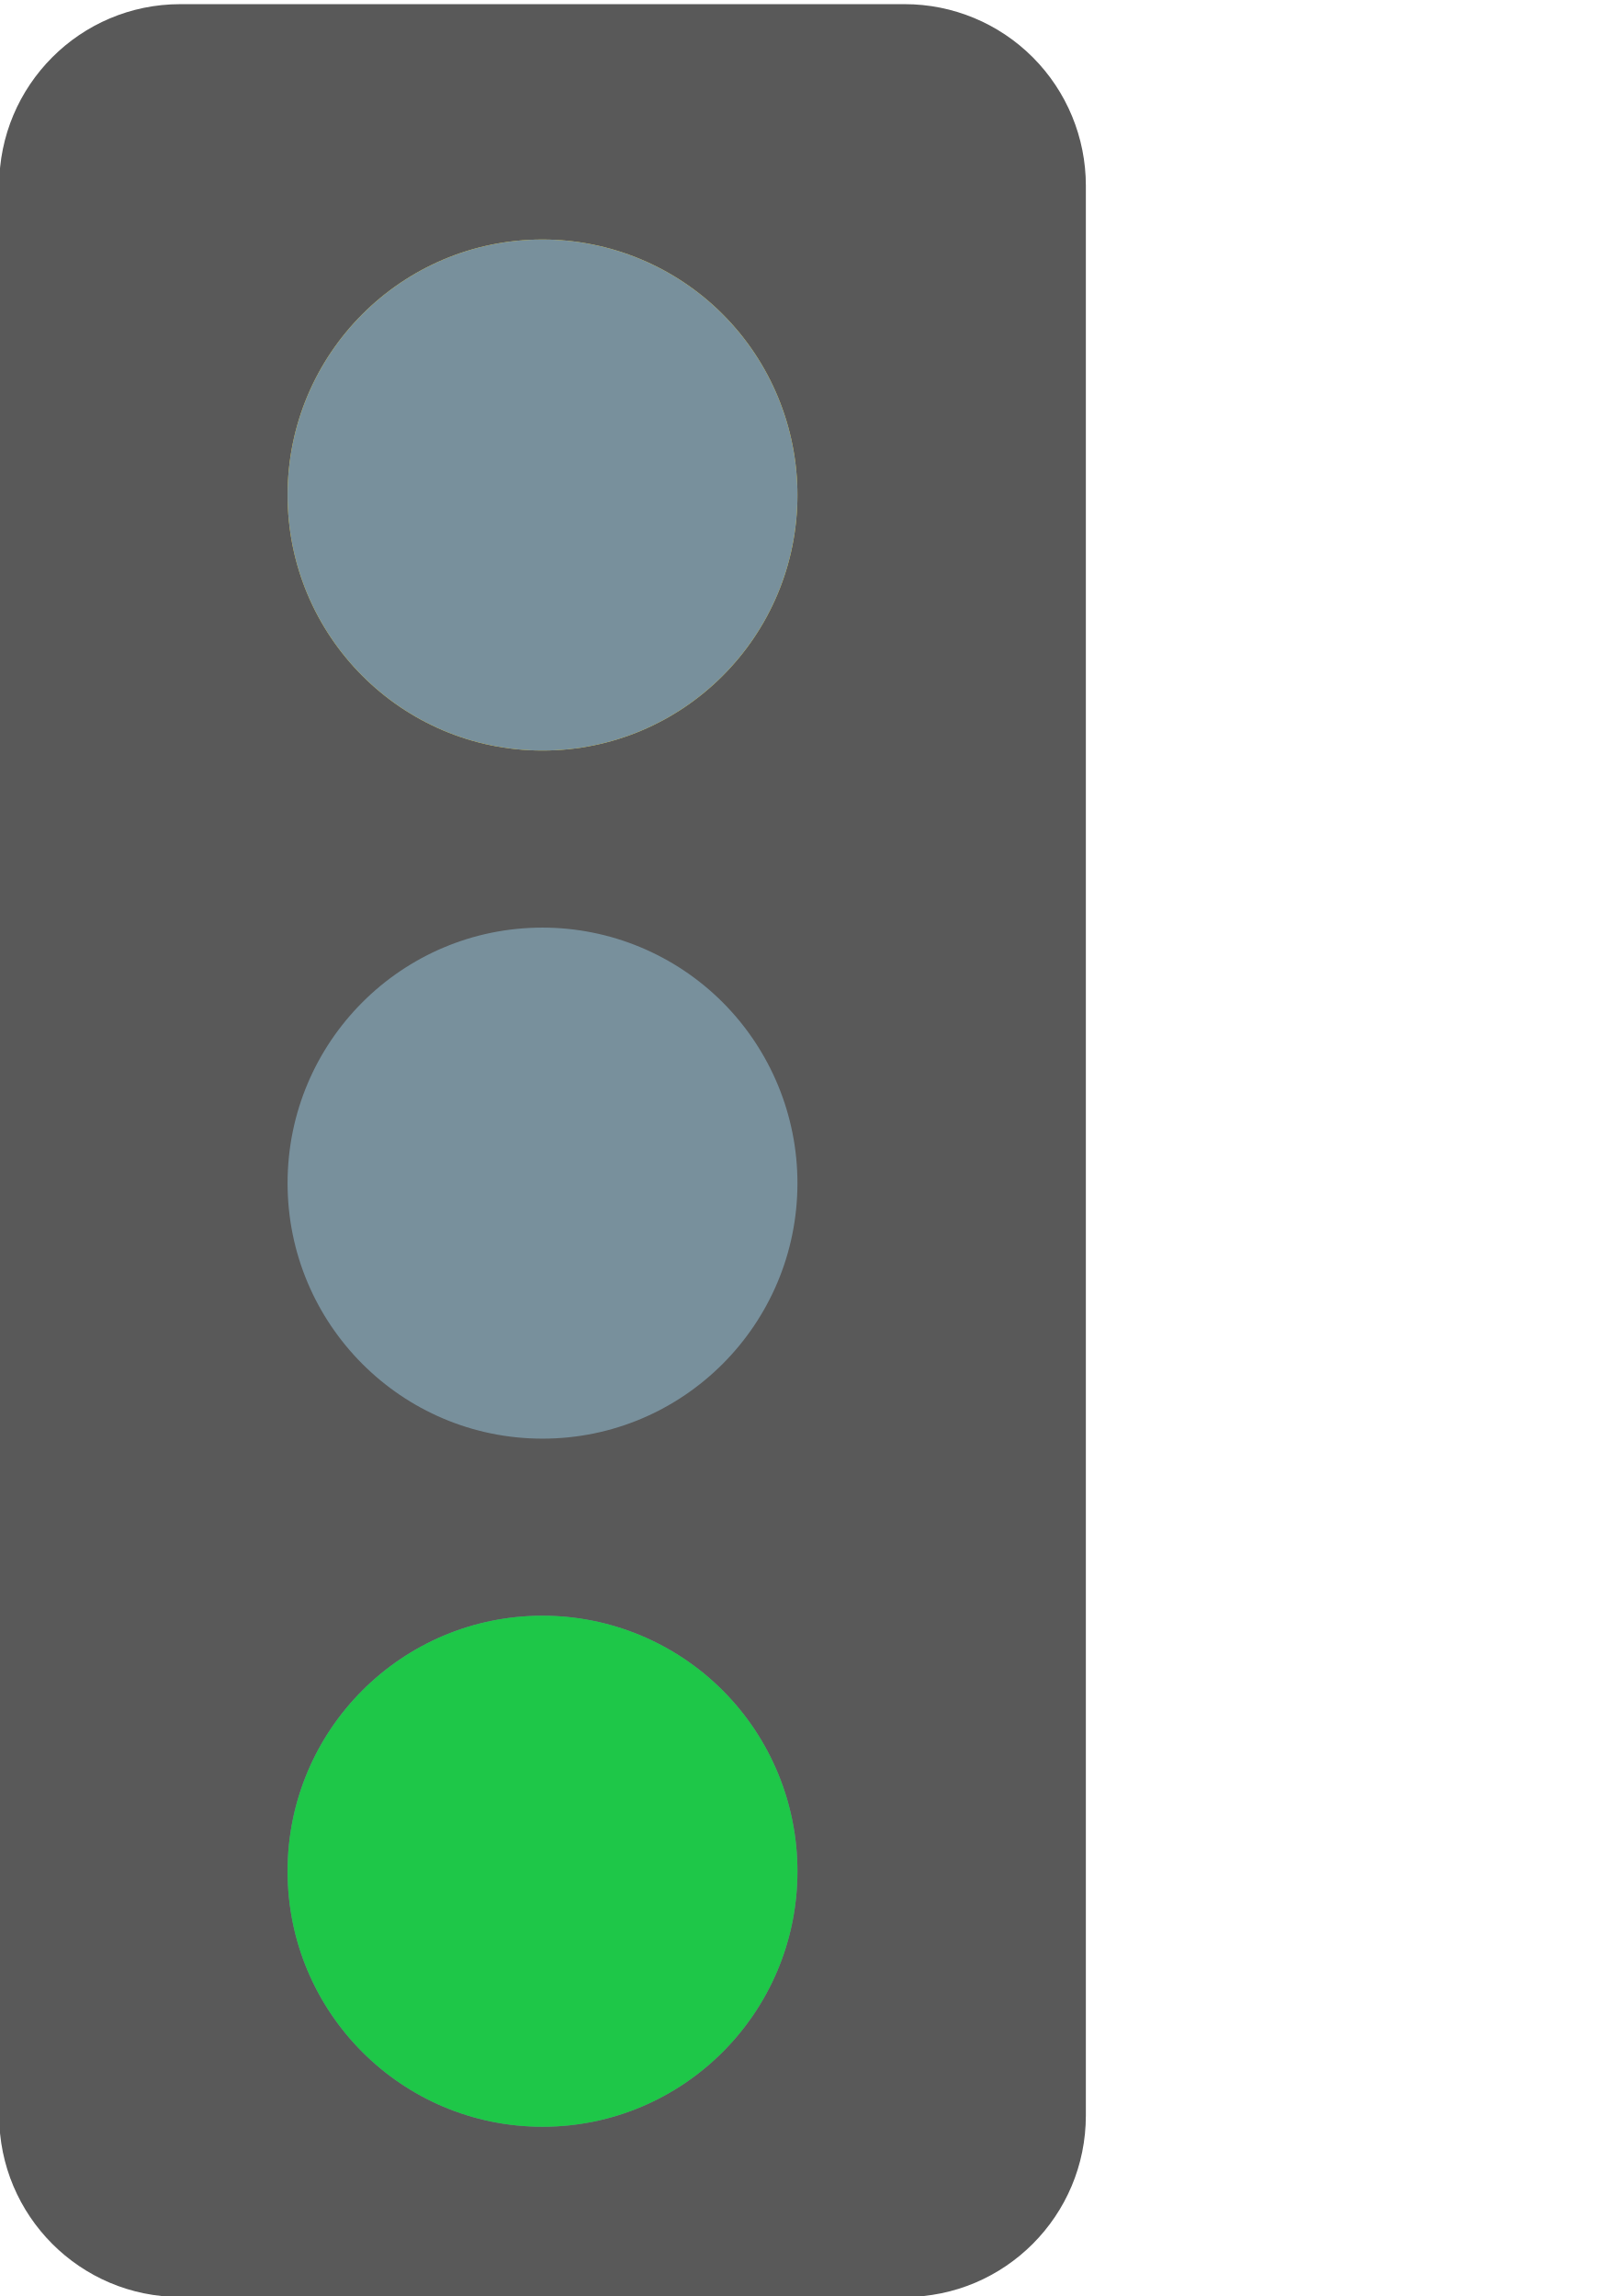
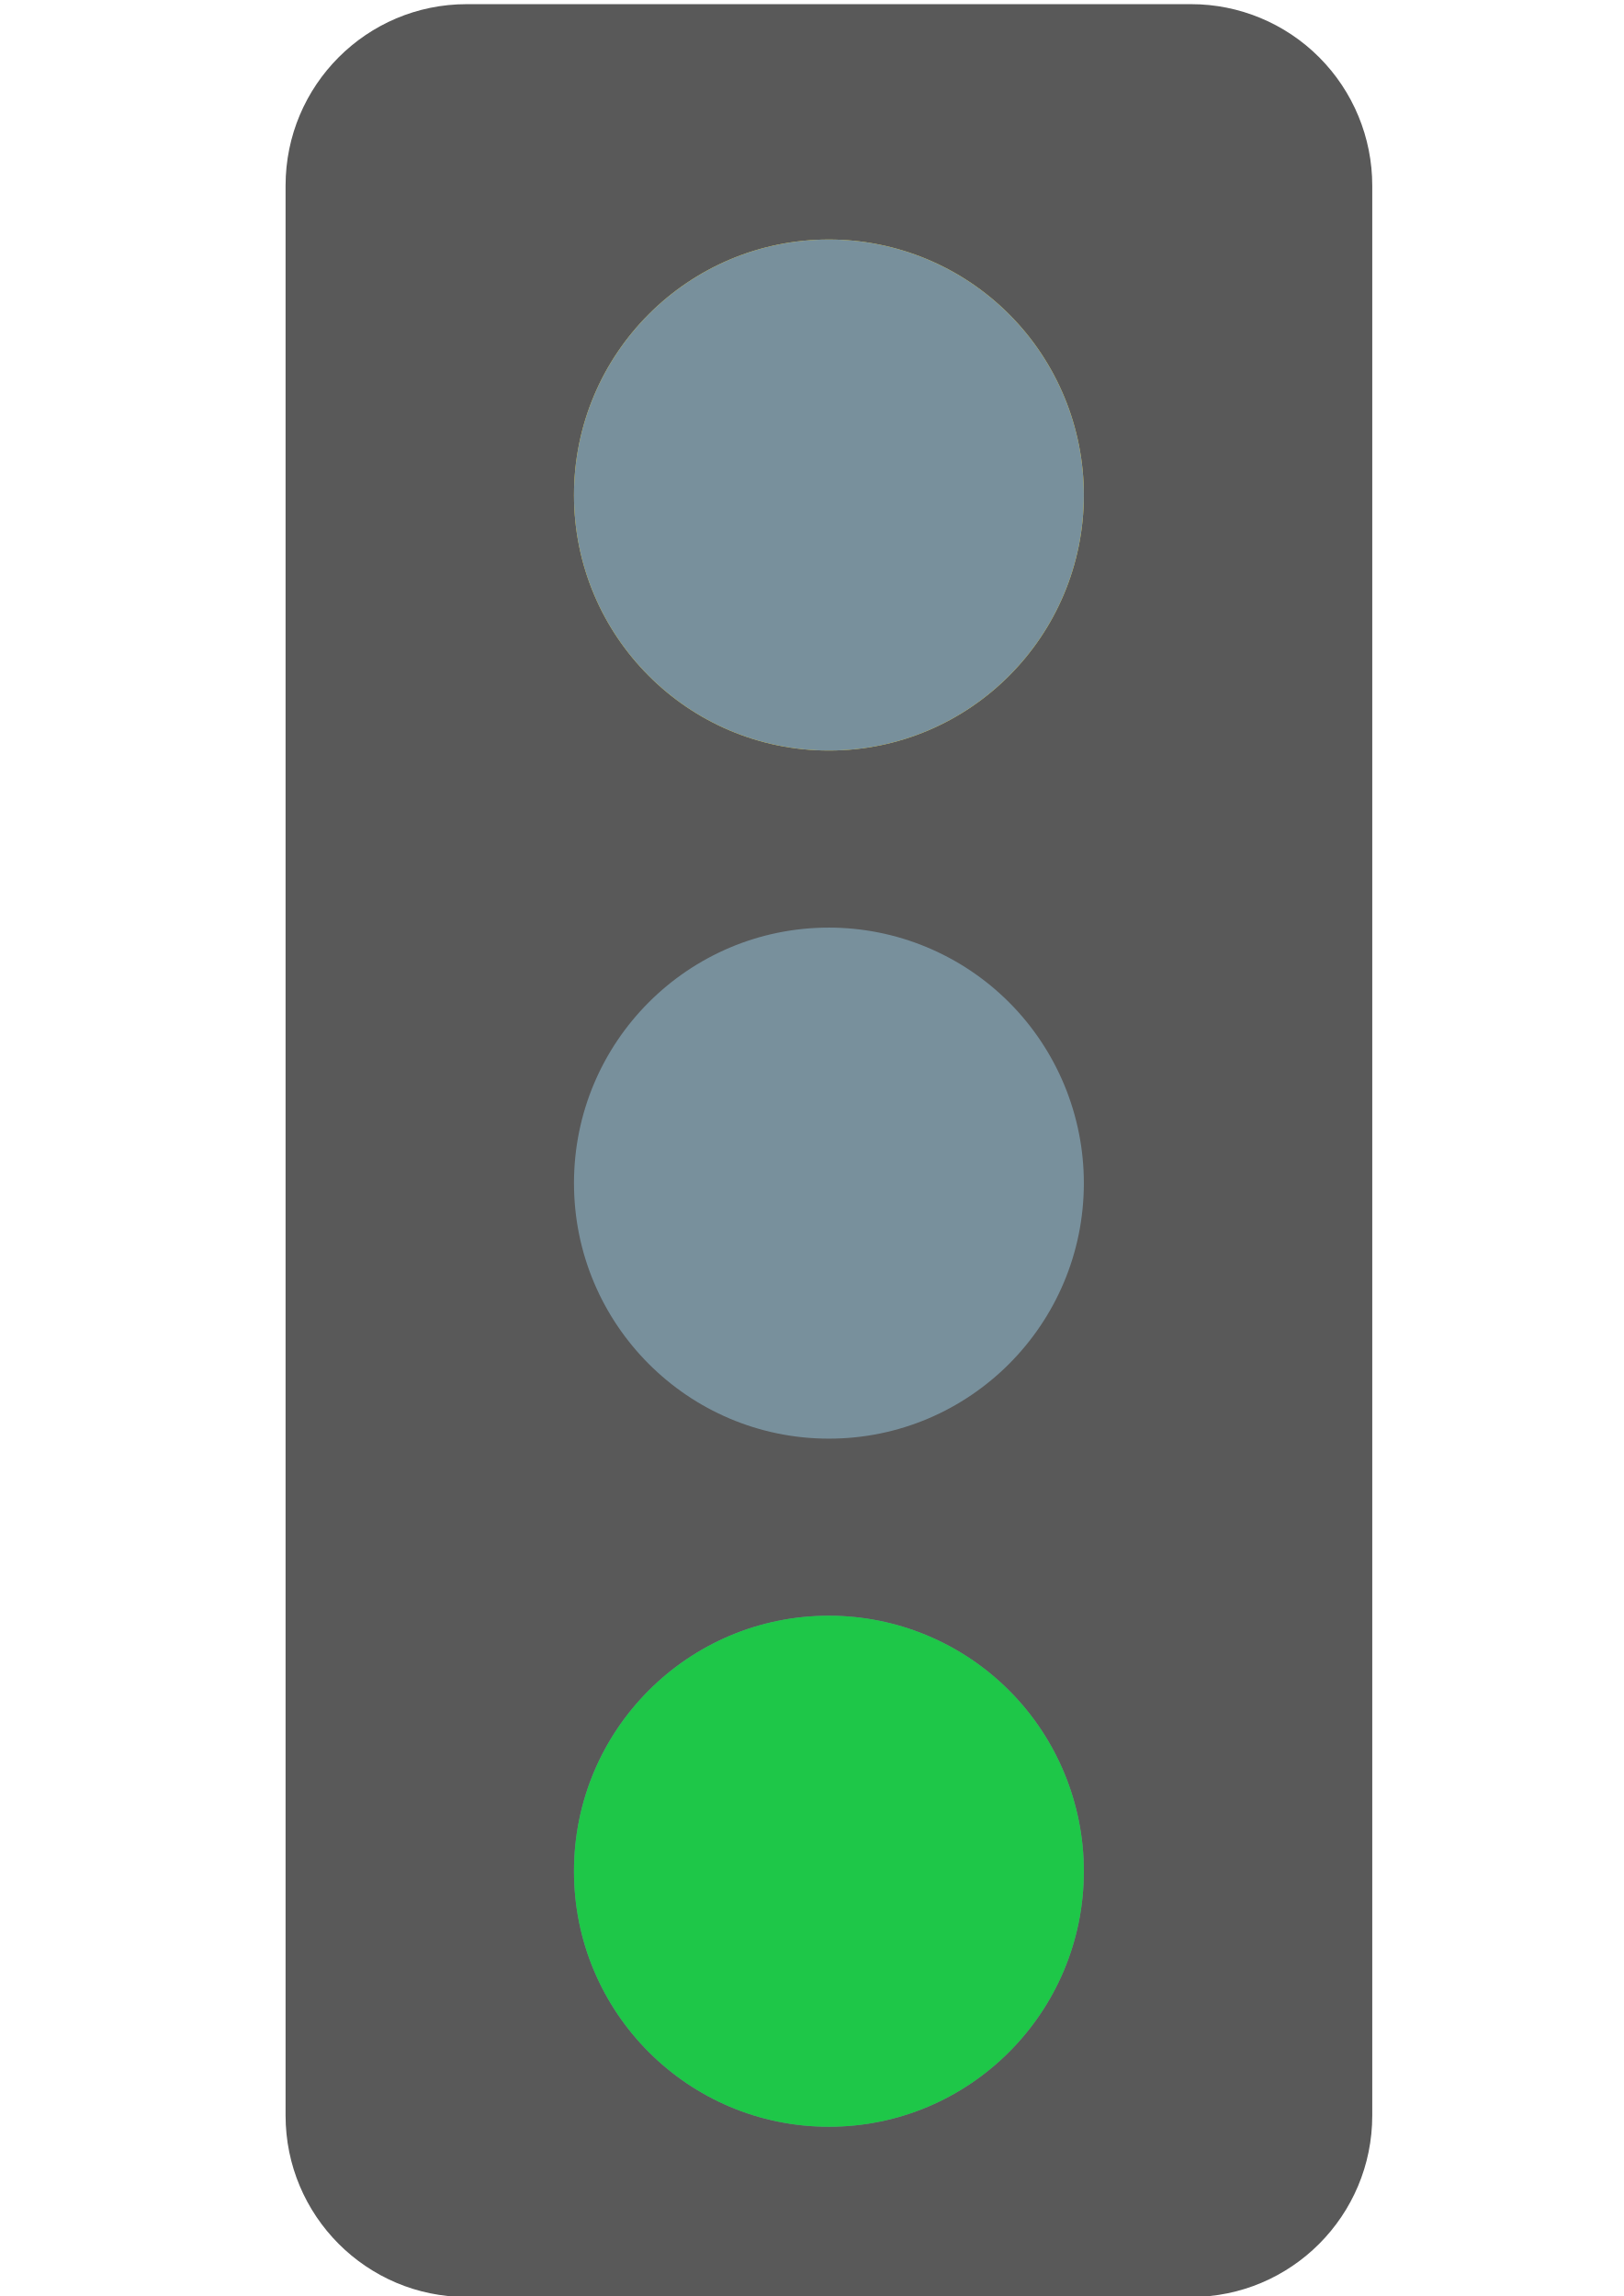
<svg xmlns="http://www.w3.org/2000/svg" width="210mm" height="297mm" viewBox="0 0 210 297" version="1.1" id="svg941">
  <defs id="defs935" />
  <g id="layer1">
-     <path d="m -0.107,24.02 v 0 c 0,-12.969 10.488,-23.482 23.425,-23.482 h 93.696 v 0 c 6.213,0 12.171,2.474 16.564,6.878 4.393,4.404 6.861,10.377 6.861,16.604 V 273.646 c 0,12.969 -10.488,23.482 -23.425,23.482 H 23.317 c -12.937,0 -23.425,-10.513 -23.425,-23.482 z" id="path889" style="fill:#595959;fill-rule:evenodd;stroke-width:1.023" />
-     <path d="m 37.193,64.034 v 0 c 0,-18.255 14.762,-33.053 32.972,-33.053 v 0 c 8.745,0 17.131,3.482 23.315,9.681 6.183,6.199 9.657,14.606 9.657,23.372 v 0 c 0,18.255 -14.762,33.053 -32.972,33.053 v 0 c -18.21,0 -32.972,-14.798 -32.972,-33.053 z" id="path893" style="fill:#f4d434;fill-rule:evenodd;stroke-width:1.023;fill-opacity:0.963" />
-     <path d="m 37.193,153.044 v 0 c 0,-18.255 14.762,-33.053 32.972,-33.053 v 0 c 8.745,0 17.131,3.482 23.315,9.681 6.183,6.199 9.657,14.606 9.657,23.372 v 0 c 0,18.255 -14.762,33.053 -32.972,33.053 v 0 c -18.21,0 -32.972,-14.798 -32.972,-33.053 z" id="path897" style="fill:#78909c;fill-rule:evenodd;stroke-width:1.023" />
-     <path d="m 37.193,242.054 v 0 c 0,-18.255 14.762,-33.053 32.972,-33.053 v 0 c 8.745,0 17.131,3.482 23.315,9.681 6.183,6.199 9.657,14.606 9.657,23.372 v 0 c 0,18.255 -14.762,33.053 -32.972,33.053 v 0 c -18.21,0 -32.972,-14.798 -32.972,-33.053 z" id="path901" style="fill:#78909c;fill-rule:evenodd;stroke-width:1.023" />
-     <path d="m 37.193,64.034 v 0 c 0,-18.255 14.762,-33.053 32.972,-33.053 v 0 c 8.745,0 17.131,3.482 23.315,9.681 6.183,6.199 9.657,14.606 9.657,23.372 v 0 c 0,18.255 -14.762,33.053 -32.972,33.053 v 0 c -18.21,0 -32.972,-14.798 -32.972,-33.053 z" id="path897-6" style="fill:#78909c;fill-rule:evenodd;stroke-width:1.023" />
-     <path d="m 37.193,242.054 v 0 c 0,-18.255 14.762,-33.053 32.972,-33.053 v 0 c 8.745,0 17.131,3.482 23.315,9.681 6.183,6.199 9.657,14.606 9.657,23.372 v 0 c 0,18.255 -14.762,33.053 -32.972,33.053 v 0 c -18.21,0 -32.972,-14.798 -32.972,-33.053 z" id="path893-3-7" style="fill:#08d434;fill-opacity:0.8;fill-rule:evenodd;stroke-width:1.023" />
+     <path d="m 36.934,24.02 v 0 c 0,-12.969 10.488,-23.482 23.425,-23.482 h 93.696 v 0 c 6.213,0 12.171,2.474 16.564,6.878 4.393,4.404 6.861,10.377 6.861,16.604 V 273.646 c 0,12.969 -10.488,23.482 -23.425,23.482 H 60.359 c -12.937,0 -23.425,-10.513 -23.425,-23.482 z" id="path889" style="fill:#595959;fill-rule:evenodd;stroke-width:1.023" />
+     <path d="m 74.235,64.034 v 0 c 0,-18.255 14.762,-33.053 32.972,-33.053 v 0 c 8.745,0 17.131,3.482 23.315,9.681 6.183,6.199 9.657,14.606 9.657,23.372 v 0 c 0,18.255 -14.762,33.053 -32.972,33.053 v 0 c -18.21,0 -32.972,-14.798 -32.972,-33.053 z" id="path893" style="fill:#f4d434;fill-opacity:0.963;fill-rule:evenodd;stroke-width:1.023" />
+     <path d="m 74.235,153.044 v 0 c 0,-18.255 14.762,-33.053 32.972,-33.053 v 0 c 8.745,0 17.131,3.482 23.315,9.681 6.183,6.199 9.657,14.606 9.657,23.372 v 0 c 0,18.255 -14.762,33.053 -32.972,33.053 v 0 c -18.21,0 -32.972,-14.798 -32.972,-33.053 z" id="path897" style="fill:#78909c;fill-rule:evenodd;stroke-width:1.023" />
+     <path d="m 74.235,242.054 v 0 c 0,-18.255 14.762,-33.053 32.972,-33.053 v 0 c 8.745,0 17.131,3.482 23.315,9.681 6.183,6.199 9.657,14.606 9.657,23.372 v 0 c 0,18.255 -14.762,33.053 -32.972,33.053 v 0 c -18.21,0 -32.972,-14.798 -32.972,-33.053 z" id="path901" style="fill:#78909c;fill-rule:evenodd;stroke-width:1.023" />
+     <path d="m 74.235,64.034 v 0 c 0,-18.255 14.762,-33.053 32.972,-33.053 v 0 c 8.745,0 17.131,3.482 23.315,9.681 6.183,6.199 9.657,14.606 9.657,23.372 v 0 c 0,18.255 -14.762,33.053 -32.972,33.053 v 0 c -18.21,0 -32.972,-14.798 -32.972,-33.053 z" id="path897-6" style="fill:#78909c;fill-rule:evenodd;stroke-width:1.023" />
+     <path d="m 74.235,242.054 v 0 c 0,-18.255 14.762,-33.053 32.972,-33.053 v 0 c 8.745,0 17.131,3.482 23.315,9.681 6.183,6.199 9.657,14.606 9.657,23.372 v 0 c 0,18.255 -14.762,33.053 -32.972,33.053 v 0 c -18.21,0 -32.972,-14.798 -32.972,-33.053 z" id="path893-3-7" style="fill:#08d434;fill-opacity:0.8;fill-rule:evenodd;stroke-width:1.023" />
  </g>
</svg>
